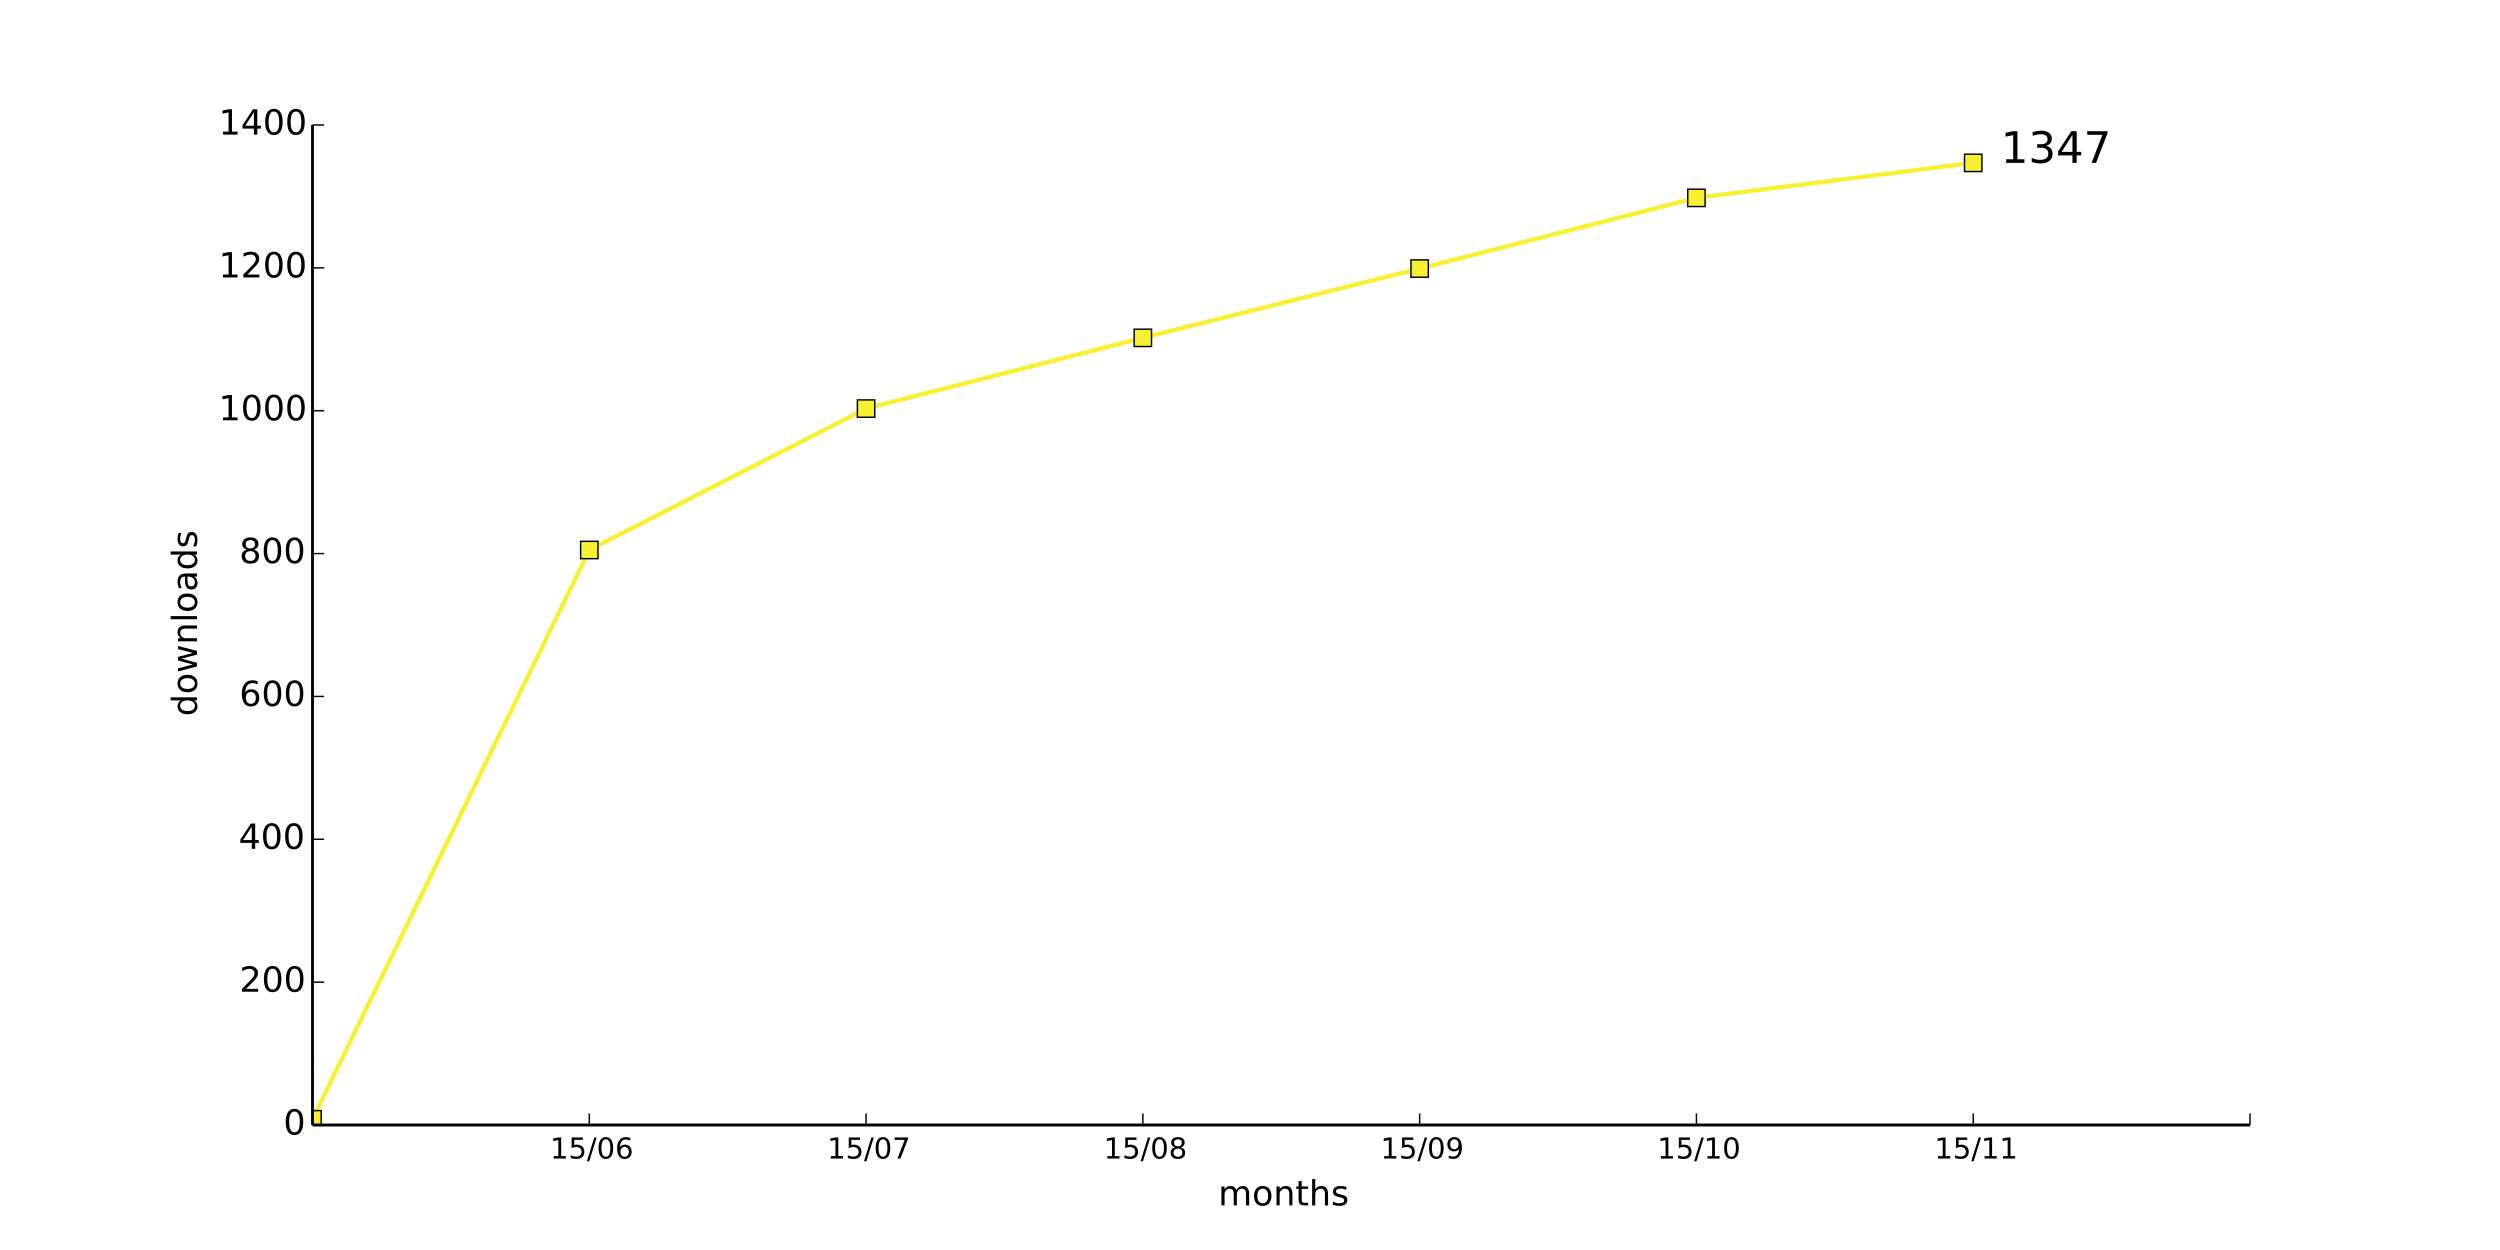
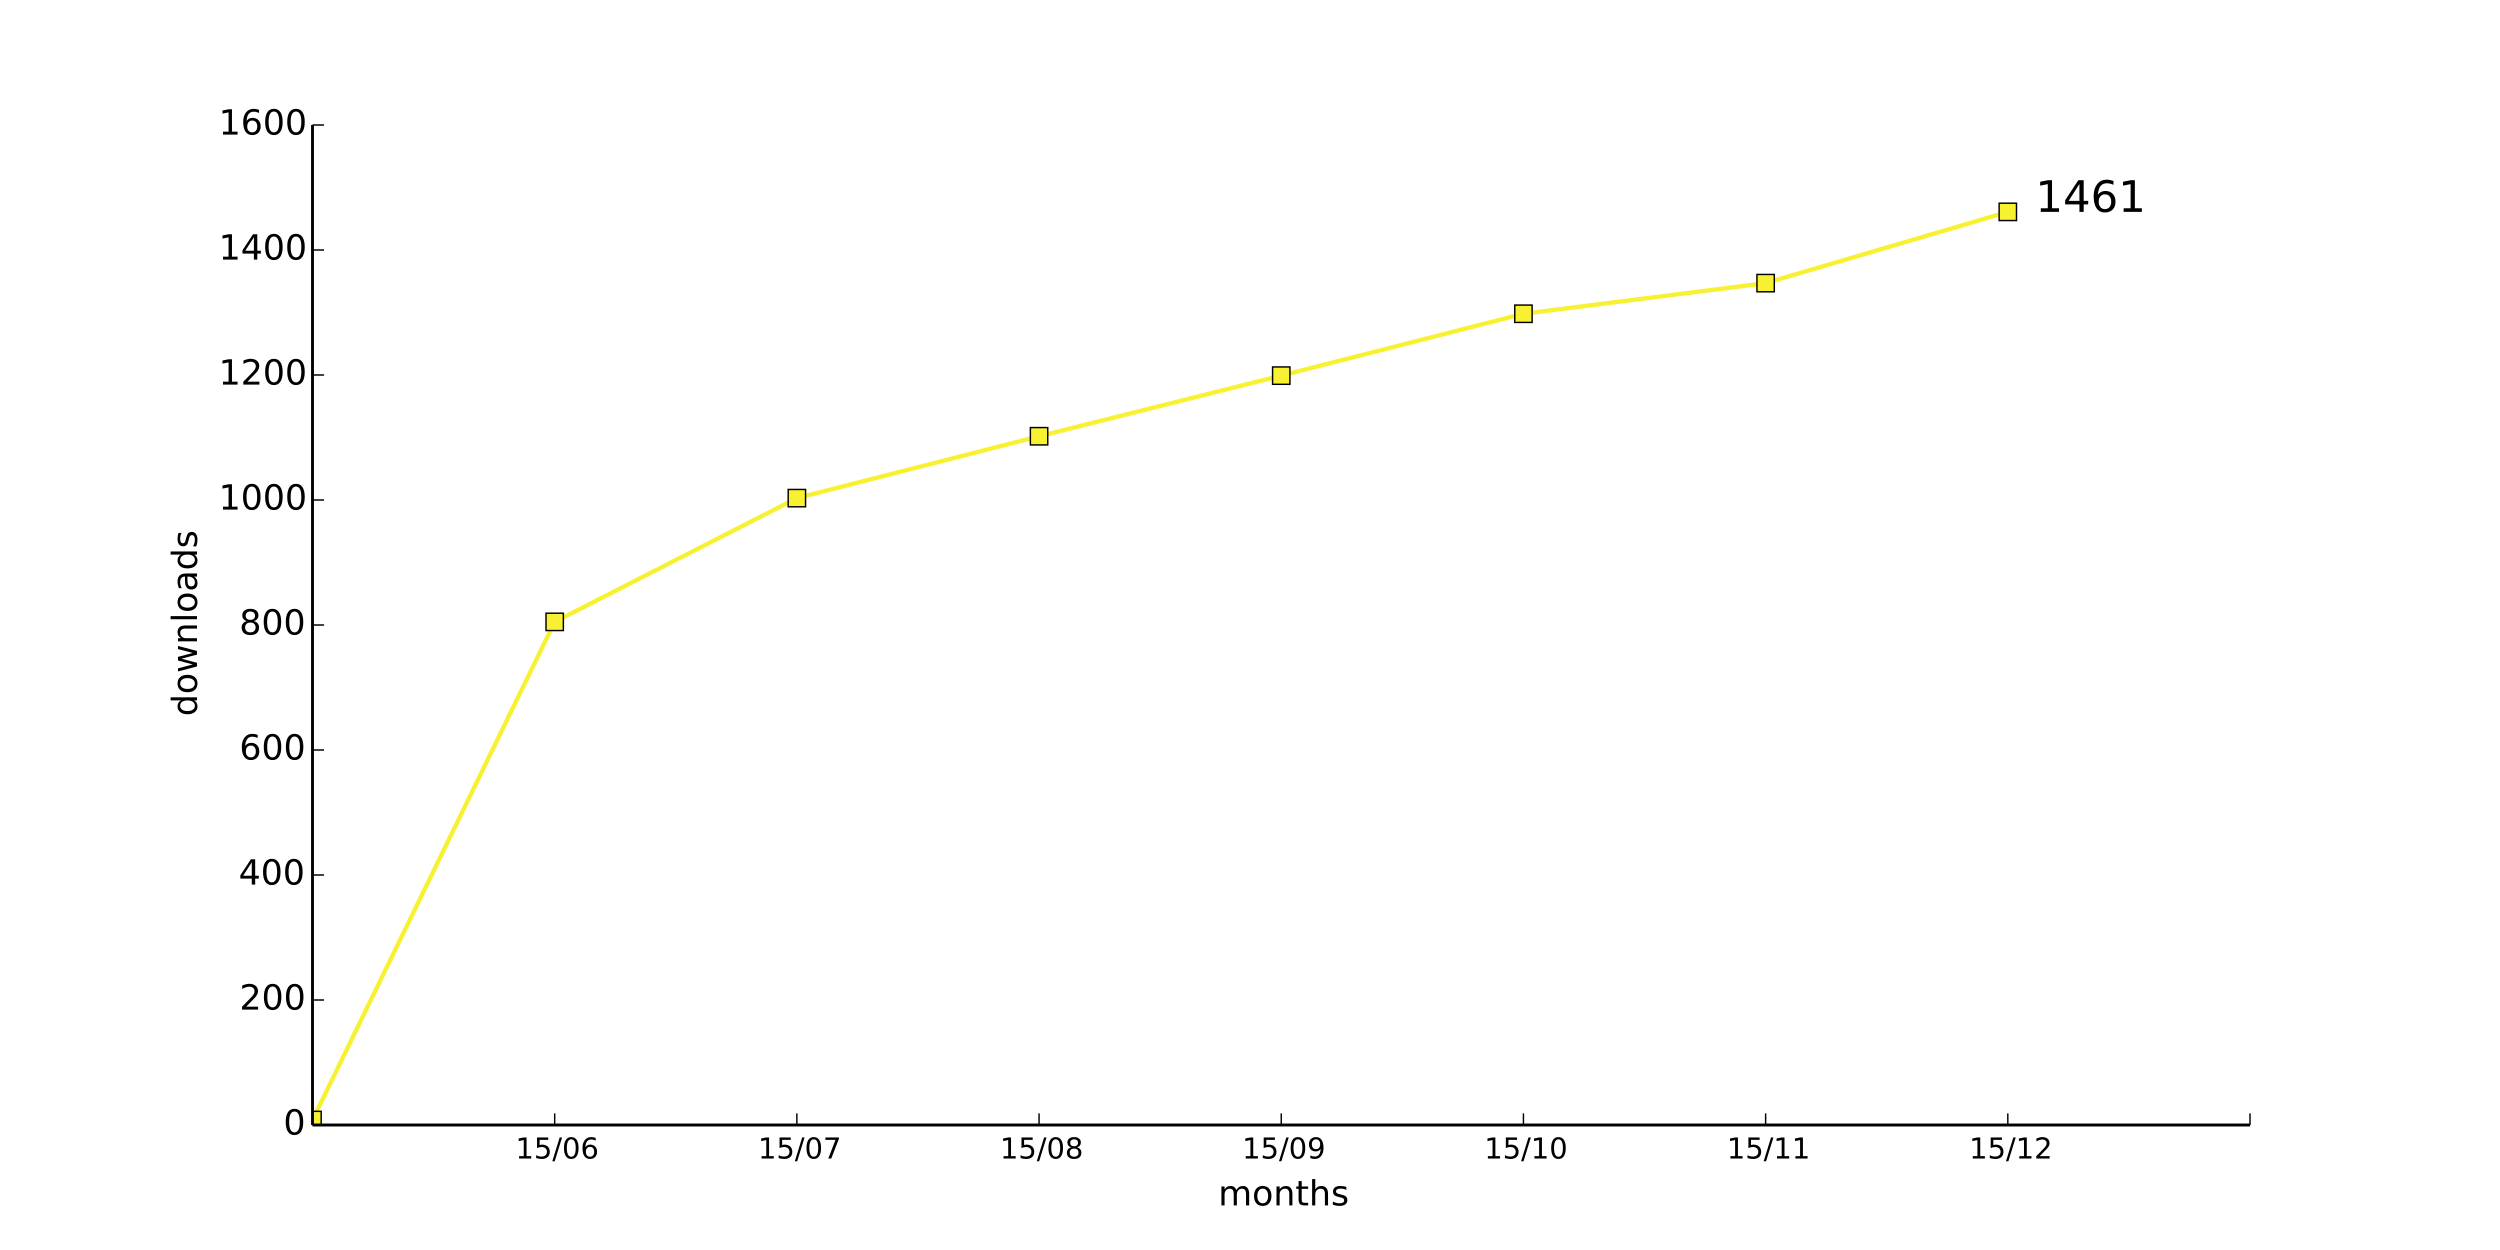
<svg xmlns="http://www.w3.org/2000/svg" xmlns:xlink="http://www.w3.org/1999/xlink" height="432pt" version="1.1" viewBox="0 0 864 432" width="864pt">
  <defs>
    <style type="text/css">
*{stroke-linecap:butt;stroke-linejoin:round;}
  </style>
  </defs>
  <g id="figure_1">
    <g id="patch_1">
      <path d=" M0 432 L864 432 L864 0 L0 0 z " style="fill:#ffffff;" />
    </g>
    <g id="axes_1">
      <g id="patch_2">
        <path d=" M108 388.8 L777.6 388.8 L777.6 43.2 L108 43.2 z " style="fill:#ffffff;" />
      </g>
      <g id="line2d_1">
-         <path clip-path="url(#pad36b945f0)" d=" M108 386.825 L203.657 190.08 L299.314 141.202 L394.971 116.763 L490.629 92.818 L586.286 68.379 L681.943 56.283" style="fill:none;stroke:#f8f132;stroke-linecap:square;stroke-width:1.5;" />
+         <path clip-path="url(#pad36b945f0)" d=" M108 387.072 L191.7 214.92 L275.4 172.152 L359.1 150.768 L442.8 129.816 L526.5 108.432 L610.2 97.848 L693.9 73.224" style="fill:none;stroke:#f8f132;stroke-linecap:square;stroke-width:1.5;" />
      </g>
      <g id="line2d_2">
        <defs>
          <path d=" M-3 3 L3 3 L3 -3 L-3 -3 z " id="ma43b19a0a0" style="stroke:#000000;stroke-linejoin:miter;stroke-width:0.5;" />
        </defs>
        <g clip-path="url(#pad36b945f0)">
-           <use style="fill:#f8f132;stroke:#000000;stroke-linejoin:miter;stroke-width:0.5;" x="108.0" xlink:href="#ma43b19a0a0" y="386.825" />
-           <use style="fill:#f8f132;stroke:#000000;stroke-linejoin:miter;stroke-width:0.5;" x="203.657" xlink:href="#ma43b19a0a0" y="190.08" />
-           <use style="fill:#f8f132;stroke:#000000;stroke-linejoin:miter;stroke-width:0.5;" x="299.314" xlink:href="#ma43b19a0a0" y="141.202" />
-           <use style="fill:#f8f132;stroke:#000000;stroke-linejoin:miter;stroke-width:0.5;" x="394.971" xlink:href="#ma43b19a0a0" y="116.763" />
-           <use style="fill:#f8f132;stroke:#000000;stroke-linejoin:miter;stroke-width:0.5;" x="490.629" xlink:href="#ma43b19a0a0" y="92.818" />
-           <use style="fill:#f8f132;stroke:#000000;stroke-linejoin:miter;stroke-width:0.5;" x="586.286" xlink:href="#ma43b19a0a0" y="68.379" />
-           <use style="fill:#f8f132;stroke:#000000;stroke-linejoin:miter;stroke-width:0.5;" x="681.943" xlink:href="#ma43b19a0a0" y="56.283" />
+           <use style="fill:#f8f132;stroke:#000000;stroke-linejoin:miter;stroke-width:0.5;" x="108.0" xlink:href="#ma43b19a0a0" y="387.072" />
+           <use style="fill:#f8f132;stroke:#000000;stroke-linejoin:miter;stroke-width:0.5;" x="191.7" xlink:href="#ma43b19a0a0" y="214.92" />
+           <use style="fill:#f8f132;stroke:#000000;stroke-linejoin:miter;stroke-width:0.5;" x="275.4" xlink:href="#ma43b19a0a0" y="172.152" />
+           <use style="fill:#f8f132;stroke:#000000;stroke-linejoin:miter;stroke-width:0.5;" x="359.1" xlink:href="#ma43b19a0a0" y="150.768" />
+           <use style="fill:#f8f132;stroke:#000000;stroke-linejoin:miter;stroke-width:0.5;" x="442.8" xlink:href="#ma43b19a0a0" y="129.816" />
+           <use style="fill:#f8f132;stroke:#000000;stroke-linejoin:miter;stroke-width:0.5;" x="526.5" xlink:href="#ma43b19a0a0" y="108.432" />
+           <use style="fill:#f8f132;stroke:#000000;stroke-linejoin:miter;stroke-width:0.5;" x="610.2" xlink:href="#ma43b19a0a0" y="97.848" />
+           <use style="fill:#f8f132;stroke:#000000;stroke-linejoin:miter;stroke-width:0.5;" x="693.9" xlink:href="#ma43b19a0a0" y="73.224" />
        </g>
      </g>
      <g id="matplotlib.axis_1">
        <g id="xtick_1">
          <g id="line2d_3">
            <defs>
              <path d=" M0 0 L0 -4" id="m93b0483c22" style="stroke:#000000;stroke-width:0.5;" />
            </defs>
            <g>
-               <use style="stroke:#000000;stroke-width:0.5;" x="203.657" xlink:href="#m93b0483c22" y="388.8" />
+               <use style="stroke:#000000;stroke-width:0.5;" x="191.7" xlink:href="#m93b0483c22" y="388.8" />
            </g>
          </g>
          <g id="text_1">
            <defs>
              <path d=" M31.781 66.406 Q24.172 66.406 20.328 58.906 Q16.5 51.422 16.5 36.375 Q16.5 21.391 20.328 13.891 Q24.172 6.391 31.781 6.391 Q39.453 6.391 43.281 13.891 Q47.125 21.391 47.125 36.375 Q47.125 51.422 43.281 58.906 Q39.453 66.406 31.781 66.406 M31.781 74.219 Q44.047 74.219 50.516 64.516 Q56.984 54.828 56.984 36.375 Q56.984 17.969 50.516 8.266 Q44.047 -1.422 31.781 -1.422 Q19.531 -1.422 13.062 8.266 Q6.594 17.969 6.594 36.375 Q6.594 54.828 13.062 64.516 Q19.531 74.219 31.781 74.219" id="BitstreamVeraSans-Roman-30" />
              <path d=" M12.406 8.297 L28.516 8.297 L28.516 63.922 L10.984 60.406 L10.984 69.391 L28.422 72.906 L38.281 72.906 L38.281 8.297 L54.391 8.297 L54.391 0 L12.406 0 z " id="BitstreamVeraSans-Roman-31" />
              <path d=" M33.016 40.375 Q26.375 40.375 22.484 35.828 Q18.609 31.297 18.609 23.391 Q18.609 15.531 22.484 10.953 Q26.375 6.391 33.016 6.391 Q39.656 6.391 43.531 10.953 Q47.406 15.531 47.406 23.391 Q47.406 31.297 43.531 35.828 Q39.656 40.375 33.016 40.375 M52.594 71.297 L52.594 62.312 Q48.875 64.062 45.094 64.984 Q41.312 65.922 37.594 65.922 Q27.828 65.922 22.672 59.328 Q17.531 52.734 16.797 39.406 Q19.672 43.656 24.016 45.922 Q28.375 48.188 33.594 48.188 Q44.578 48.188 50.953 41.516 Q57.328 34.859 57.328 23.391 Q57.328 12.156 50.688 5.359 Q44.047 -1.422 33.016 -1.422 Q20.359 -1.422 13.672 8.266 Q6.984 17.969 6.984 36.375 Q6.984 53.656 15.188 63.938 Q23.391 74.219 37.203 74.219 Q40.922 74.219 44.703 73.484 Q48.484 72.75 52.594 71.297" id="BitstreamVeraSans-Roman-36" />
              <path d=" M25.391 72.906 L33.688 72.906 L8.297 -9.281 L0 -9.281 z " id="BitstreamVeraSans-Roman-2f" />
              <path d=" M10.797 72.906 L49.516 72.906 L49.516 64.594 L19.828 64.594 L19.828 46.734 Q21.969 47.469 24.109 47.828 Q26.266 48.188 28.422 48.188 Q40.625 48.188 47.75 41.5 Q54.891 34.812 54.891 23.391 Q54.891 11.625 47.562 5.094 Q40.234 -1.422 26.906 -1.422 Q22.312 -1.422 17.547 -0.641 Q12.797 0.141 7.719 1.703 L7.719 11.625 Q12.109 9.234 16.797 8.062 Q21.484 6.891 26.703 6.891 Q35.156 6.891 40.078 11.328 Q45.016 15.766 45.016 23.391 Q45.016 31 40.078 35.438 Q35.156 39.891 26.703 39.891 Q22.75 39.891 18.812 39.016 Q14.891 38.141 10.797 36.281 z " id="BitstreamVeraSans-Roman-35" />
            </defs>
-             <g transform="translate(190.1118 400.3984)scale(0.1 -0.1)">
+             <g transform="translate(178.1547 400.3984)scale(0.1 -0.1)">
              <use xlink:href="#BitstreamVeraSans-Roman-31" />
              <use x="63.623" xlink:href="#BitstreamVeraSans-Roman-35" />
              <use x="127.246" xlink:href="#BitstreamVeraSans-Roman-2f" />
              <use x="160.938" xlink:href="#BitstreamVeraSans-Roman-30" />
              <use x="224.561" xlink:href="#BitstreamVeraSans-Roman-36" />
            </g>
          </g>
        </g>
        <g id="xtick_2">
          <g id="line2d_4">
            <g>
-               <use style="stroke:#000000;stroke-width:0.5;" x="299.314" xlink:href="#m93b0483c22" y="388.8" />
+               <use style="stroke:#000000;stroke-width:0.5;" x="275.4" xlink:href="#m93b0483c22" y="388.8" />
            </g>
          </g>
          <g id="text_2">
            <defs>
              <path d=" M8.203 72.906 L55.078 72.906 L55.078 68.703 L28.609 0 L18.312 0 L43.219 64.594 L8.203 64.594 z " id="BitstreamVeraSans-Roman-37" />
            </defs>
-             <g transform="translate(285.8815 400.3984)scale(0.1 -0.1)">
+             <g transform="translate(261.9672 400.3984)scale(0.1 -0.1)">
              <use xlink:href="#BitstreamVeraSans-Roman-31" />
              <use x="63.623" xlink:href="#BitstreamVeraSans-Roman-35" />
              <use x="127.246" xlink:href="#BitstreamVeraSans-Roman-2f" />
              <use x="160.938" xlink:href="#BitstreamVeraSans-Roman-30" />
              <use x="224.561" xlink:href="#BitstreamVeraSans-Roman-37" />
            </g>
          </g>
        </g>
        <g id="xtick_3">
          <g id="line2d_5">
            <g>
-               <use style="stroke:#000000;stroke-width:0.5;" x="394.971" xlink:href="#m93b0483c22" y="388.8" />
+               <use style="stroke:#000000;stroke-width:0.5;" x="359.1" xlink:href="#m93b0483c22" y="388.8" />
            </g>
          </g>
          <g id="text_3">
            <defs>
              <path d=" M31.781 34.625 Q24.75 34.625 20.719 30.859 Q16.703 27.094 16.703 20.516 Q16.703 13.922 20.719 10.156 Q24.75 6.391 31.781 6.391 Q38.812 6.391 42.859 10.172 Q46.922 13.969 46.922 20.516 Q46.922 27.094 42.891 30.859 Q38.875 34.625 31.781 34.625 M21.922 38.812 Q15.578 40.375 12.031 44.719 Q8.5 49.078 8.5 55.328 Q8.5 64.062 14.719 69.141 Q20.953 74.219 31.781 74.219 Q42.672 74.219 48.875 69.141 Q55.078 64.062 55.078 55.328 Q55.078 49.078 51.531 44.719 Q48 40.375 41.703 38.812 Q48.828 37.156 52.797 32.312 Q56.781 27.484 56.781 20.516 Q56.781 9.906 50.312 4.234 Q43.844 -1.422 31.781 -1.422 Q19.734 -1.422 13.25 4.234 Q6.781 9.906 6.781 20.516 Q6.781 27.484 10.781 32.312 Q14.797 37.156 21.922 38.812 M18.312 54.391 Q18.312 48.734 21.844 45.562 Q25.391 42.391 31.781 42.391 Q38.141 42.391 41.719 45.562 Q45.312 48.734 45.312 54.391 Q45.312 60.062 41.719 63.234 Q38.141 66.406 31.781 66.406 Q25.391 66.406 21.844 63.234 Q18.312 60.062 18.312 54.391" id="BitstreamVeraSans-Roman-38" />
            </defs>
-             <g transform="translate(381.4535 400.3984)scale(0.1 -0.1)">
+             <g transform="translate(345.582 400.3984)scale(0.1 -0.1)">
              <use xlink:href="#BitstreamVeraSans-Roman-31" />
              <use x="63.623" xlink:href="#BitstreamVeraSans-Roman-35" />
              <use x="127.246" xlink:href="#BitstreamVeraSans-Roman-2f" />
              <use x="160.938" xlink:href="#BitstreamVeraSans-Roman-30" />
              <use x="224.561" xlink:href="#BitstreamVeraSans-Roman-38" />
            </g>
          </g>
        </g>
        <g id="xtick_4">
          <g id="line2d_6">
            <g>
-               <use style="stroke:#000000;stroke-width:0.5;" x="490.629" xlink:href="#m93b0483c22" y="388.8" />
+               <use style="stroke:#000000;stroke-width:0.5;" x="442.8" xlink:href="#m93b0483c22" y="388.8" />
            </g>
          </g>
          <g id="text_4">
            <defs>
              <path d=" M10.984 1.516 L10.984 10.5 Q14.703 8.734 18.5 7.812 Q22.312 6.891 25.984 6.891 Q35.75 6.891 40.891 13.453 Q46.047 20.016 46.781 33.406 Q43.953 29.203 39.594 26.953 Q35.25 24.703 29.984 24.703 Q19.047 24.703 12.672 31.312 Q6.297 37.938 6.297 49.422 Q6.297 60.641 12.938 67.422 Q19.578 74.219 30.609 74.219 Q43.266 74.219 49.922 64.516 Q56.594 54.828 56.594 36.375 Q56.594 19.141 48.406 8.859 Q40.234 -1.422 26.422 -1.422 Q22.703 -1.422 18.891 -0.688 Q15.094 0.047 10.984 1.516 M30.609 32.422 Q37.25 32.422 41.125 36.953 Q45.016 41.5 45.016 49.422 Q45.016 57.281 41.125 61.844 Q37.25 66.406 30.609 66.406 Q23.969 66.406 20.094 61.844 Q16.219 57.281 16.219 49.422 Q16.219 41.5 20.094 36.953 Q23.969 32.422 30.609 32.422" id="BitstreamVeraSans-Roman-39" />
            </defs>
-             <g transform="translate(477.12 400.3984)scale(0.1 -0.1)">
+             <g transform="translate(429.2914 400.3984)scale(0.1 -0.1)">
              <use xlink:href="#BitstreamVeraSans-Roman-31" />
              <use x="63.623" xlink:href="#BitstreamVeraSans-Roman-35" />
              <use x="127.246" xlink:href="#BitstreamVeraSans-Roman-2f" />
              <use x="160.938" xlink:href="#BitstreamVeraSans-Roman-30" />
              <use x="224.561" xlink:href="#BitstreamVeraSans-Roman-39" />
            </g>
          </g>
        </g>
        <g id="xtick_5">
          <g id="line2d_7">
            <g>
-               <use style="stroke:#000000;stroke-width:0.5;" x="586.286" xlink:href="#m93b0483c22" y="388.8" />
+               <use style="stroke:#000000;stroke-width:0.5;" x="526.5" xlink:href="#m93b0483c22" y="388.8" />
            </g>
          </g>
          <g id="text_5">
-             <g transform="translate(572.7576 400.3984)scale(0.1 -0.1)">
+             <g transform="translate(512.9719 400.3984)scale(0.1 -0.1)">
              <use xlink:href="#BitstreamVeraSans-Roman-31" />
              <use x="63.623" xlink:href="#BitstreamVeraSans-Roman-35" />
              <use x="127.246" xlink:href="#BitstreamVeraSans-Roman-2f" />
              <use x="160.938" xlink:href="#BitstreamVeraSans-Roman-31" />
              <use x="224.561" xlink:href="#BitstreamVeraSans-Roman-30" />
            </g>
          </g>
        </g>
        <g id="xtick_6">
          <g id="line2d_8">
            <g>
-               <use style="stroke:#000000;stroke-width:0.5;" x="681.943" xlink:href="#m93b0483c22" y="388.8" />
+               <use style="stroke:#000000;stroke-width:0.5;" x="610.2" xlink:href="#m93b0483c22" y="388.8" />
            </g>
          </g>
          <g id="text_6">
-             <g transform="translate(668.5444 400.3984)scale(0.1 -0.1)">
+             <g transform="translate(596.8016 400.3984)scale(0.1 -0.1)">
              <use xlink:href="#BitstreamVeraSans-Roman-31" />
              <use x="63.623" xlink:href="#BitstreamVeraSans-Roman-35" />
              <use x="127.246" xlink:href="#BitstreamVeraSans-Roman-2f" />
              <use x="160.938" xlink:href="#BitstreamVeraSans-Roman-31" />
              <use x="224.561" xlink:href="#BitstreamVeraSans-Roman-31" />
            </g>
          </g>
        </g>
        <g id="xtick_7">
          <g id="line2d_9">
            <g>
+               <use style="stroke:#000000;stroke-width:0.5;" x="693.9" xlink:href="#m93b0483c22" y="388.8" />
+             </g>
+           </g>
+           <g id="text_7">
+             <defs>
+               <path d=" M19.188 8.297 L53.609 8.297 L53.609 0 L7.328 0 L7.328 8.297 Q12.938 14.109 22.625 23.891 Q32.328 33.688 34.812 36.531 Q39.547 41.844 41.422 45.531 Q43.312 49.219 43.312 52.781 Q43.312 58.594 39.234 62.25 Q35.156 65.922 28.609 65.922 Q23.969 65.922 18.812 64.312 Q13.672 62.703 7.812 59.422 L7.812 69.391 Q13.766 71.781 18.938 73 Q24.125 74.219 28.422 74.219 Q39.75 74.219 46.484 68.547 Q53.219 62.891 53.219 53.422 Q53.219 48.922 51.531 44.891 Q49.859 40.875 45.406 35.406 Q44.188 33.984 37.641 27.219 Q31.109 20.453 19.188 8.297" id="BitstreamVeraSans-Roman-32" />
+             </defs>
+             <g transform="translate(680.5406 400.3984)scale(0.1 -0.1)">
+               <use xlink:href="#BitstreamVeraSans-Roman-31" />
+               <use x="63.623" xlink:href="#BitstreamVeraSans-Roman-35" />
+               <use x="127.246" xlink:href="#BitstreamVeraSans-Roman-2f" />
+               <use x="160.938" xlink:href="#BitstreamVeraSans-Roman-31" />
+               <use x="224.561" xlink:href="#BitstreamVeraSans-Roman-32" />
+             </g>
+           </g>
+         </g>
+         <g id="xtick_8">
+           <g id="line2d_10">
+             <g>
              <use style="stroke:#000000;stroke-width:0.5;" x="777.6" xlink:href="#m93b0483c22" y="388.8" />
            </g>
          </g>
        </g>
-         <g id="text_7">
+         <g id="text_8">
          <defs>
            <path d=" M54.891 33.016 L54.891 0 L45.906 0 L45.906 32.719 Q45.906 40.484 42.875 44.328 Q39.844 48.188 33.797 48.188 Q26.516 48.188 22.312 43.547 Q18.109 38.922 18.109 30.906 L18.109 0 L9.078 0 L9.078 54.688 L18.109 54.688 L18.109 46.188 Q21.344 51.125 25.703 53.562 Q30.078 56 35.797 56 Q45.219 56 50.047 50.172 Q54.891 44.344 54.891 33.016" id="BitstreamVeraSans-Roman-6e" />
            <path d=" M52 44.188 Q55.375 50.25 60.062 53.125 Q64.75 56 71.094 56 Q79.641 56 84.281 50.016 Q88.922 44.047 88.922 33.016 L88.922 0 L79.891 0 L79.891 32.719 Q79.891 40.578 77.094 44.375 Q74.312 48.188 68.609 48.188 Q61.625 48.188 57.562 43.547 Q53.516 38.922 53.516 30.906 L53.516 0 L44.484 0 L44.484 32.719 Q44.484 40.625 41.703 44.406 Q38.922 48.188 33.109 48.188 Q26.219 48.188 22.156 43.531 Q18.109 38.875 18.109 30.906 L18.109 0 L9.078 0 L9.078 54.688 L18.109 54.688 L18.109 46.188 Q21.188 51.219 25.484 53.609 Q29.781 56 35.688 56 Q41.656 56 45.828 52.969 Q50 49.953 52 44.188" id="BitstreamVeraSans-Roman-6d" />
            <path d=" M30.609 48.391 Q23.391 48.391 19.188 42.75 Q14.984 37.109 14.984 27.297 Q14.984 17.484 19.156 11.844 Q23.344 6.203 30.609 6.203 Q37.797 6.203 41.984 11.859 Q46.188 17.531 46.188 27.297 Q46.188 37.016 41.984 42.703 Q37.797 48.391 30.609 48.391 M30.609 56 Q42.328 56 49.016 48.375 Q55.719 40.766 55.719 27.297 Q55.719 13.875 49.016 6.219 Q42.328 -1.422 30.609 -1.422 Q18.844 -1.422 12.172 6.219 Q5.516 13.875 5.516 27.297 Q5.516 40.766 12.172 48.375 Q18.844 56 30.609 56" id="BitstreamVeraSans-Roman-6f" />
            <path d=" M54.891 33.016 L54.891 0 L45.906 0 L45.906 32.719 Q45.906 40.484 42.875 44.328 Q39.844 48.188 33.797 48.188 Q26.516 48.188 22.312 43.547 Q18.109 38.922 18.109 30.906 L18.109 0 L9.078 0 L9.078 75.984 L18.109 75.984 L18.109 46.188 Q21.344 51.125 25.703 53.562 Q30.078 56 35.797 56 Q45.219 56 50.047 50.172 Q54.891 44.344 54.891 33.016" id="BitstreamVeraSans-Roman-68" />
            <path d=" M18.312 70.219 L18.312 54.688 L36.812 54.688 L36.812 47.703 L18.312 47.703 L18.312 18.016 Q18.312 11.328 20.141 9.422 Q21.969 7.516 27.594 7.516 L36.812 7.516 L36.812 0 L27.594 0 Q17.188 0 13.234 3.875 Q9.281 7.766 9.281 18.016 L9.281 47.703 L2.688 47.703 L2.688 54.688 L9.281 54.688 L9.281 70.219 z " id="BitstreamVeraSans-Roman-74" />
            <path d=" M44.281 53.078 L44.281 44.578 Q40.484 46.531 36.375 47.5 Q32.281 48.484 27.875 48.484 Q21.188 48.484 17.844 46.438 Q14.5 44.391 14.5 40.281 Q14.5 37.156 16.891 35.375 Q19.281 33.594 26.516 31.984 L29.594 31.297 Q39.156 29.25 43.188 25.516 Q47.219 21.781 47.219 15.094 Q47.219 7.469 41.188 3.016 Q35.156 -1.422 24.609 -1.422 Q20.219 -1.422 15.453 -0.562 Q10.688 0.297 5.422 2 L5.422 11.281 Q10.406 8.688 15.234 7.391 Q20.062 6.109 24.812 6.109 Q31.156 6.109 34.562 8.281 Q37.984 10.453 37.984 14.406 Q37.984 18.062 35.516 20.016 Q33.062 21.969 24.703 23.781 L21.578 24.516 Q13.234 26.266 9.516 29.906 Q5.812 33.547 5.812 39.891 Q5.812 47.609 11.281 51.797 Q16.75 56 26.812 56 Q31.781 56 36.172 55.266 Q40.578 54.547 44.281 53.078" id="BitstreamVeraSans-Roman-73" />
          </defs>
          <g transform="translate(421.0387 416.5962)scale(0.12 -0.12)">
            <use xlink:href="#BitstreamVeraSans-Roman-6d" />
            <use x="97.412" xlink:href="#BitstreamVeraSans-Roman-6f" />
            <use x="158.594" xlink:href="#BitstreamVeraSans-Roman-6e" />
            <use x="221.973" xlink:href="#BitstreamVeraSans-Roman-74" />
            <use x="261.182" xlink:href="#BitstreamVeraSans-Roman-68" />
            <use x="324.561" xlink:href="#BitstreamVeraSans-Roman-73" />
          </g>
        </g>
      </g>
      <g id="matplotlib.axis_2">
        <g id="ytick_1">
-           <g id="line2d_10">
+           <g id="line2d_11">
            <defs>
              <path d=" M0 0 L4 0" id="m728421d6d4" style="stroke:#000000;stroke-width:0.5;" />
            </defs>
            <g>
              <use style="stroke:#000000;stroke-width:0.5;" x="108.0" xlink:href="#m728421d6d4" y="388.8" />
            </g>
          </g>
-           <g id="text_8">
+           <g id="text_9">
            <g transform="translate(97.95312 392.1112)scale(0.12 -0.12)">
              <use xlink:href="#BitstreamVeraSans-Roman-30" />
            </g>
          </g>
        </g>
        <g id="ytick_2">
-           <g id="line2d_11">
-             <g>
-               <use style="stroke:#000000;stroke-width:0.5;" x="108.0" xlink:href="#m728421d6d4" y="339.429" />
-             </g>
-           </g>
-           <g id="text_9">
-             <defs>
-               <path d=" M19.188 8.297 L53.609 8.297 L53.609 0 L7.328 0 L7.328 8.297 Q12.938 14.109 22.625 23.891 Q32.328 33.688 34.812 36.531 Q39.547 41.844 41.422 45.531 Q43.312 49.219 43.312 52.781 Q43.312 58.594 39.234 62.25 Q35.156 65.922 28.609 65.922 Q23.969 65.922 18.812 64.312 Q13.672 62.703 7.812 59.422 L7.812 69.391 Q13.766 71.781 18.938 73 Q24.125 74.219 28.422 74.219 Q39.75 74.219 46.484 68.547 Q53.219 62.891 53.219 53.422 Q53.219 48.922 51.531 44.891 Q49.859 40.875 45.406 35.406 Q44.188 33.984 37.641 27.219 Q31.109 20.453 19.188 8.297" id="BitstreamVeraSans-Roman-32" />
-             </defs>
-             <g transform="translate(82.77125 342.7398)scale(0.12 -0.12)">
+           <g id="line2d_12">
+             <g>
+               <use style="stroke:#000000;stroke-width:0.5;" x="108.0" xlink:href="#m728421d6d4" y="345.6" />
+             </g>
+           </g>
+           <g id="text_10">
+             <g transform="translate(82.77125 348.9112)scale(0.12 -0.12)">
              <use xlink:href="#BitstreamVeraSans-Roman-32" />
              <use x="63.623" xlink:href="#BitstreamVeraSans-Roman-30" />
              <use x="127.246" xlink:href="#BitstreamVeraSans-Roman-30" />
            </g>
          </g>
        </g>
        <g id="ytick_3">
-           <g id="line2d_12">
-             <g>
-               <use style="stroke:#000000;stroke-width:0.5;" x="108.0" xlink:href="#m728421d6d4" y="290.057" />
-             </g>
-           </g>
-           <g id="text_10">
+           <g id="line2d_13">
+             <g>
+               <use style="stroke:#000000;stroke-width:0.5;" x="108.0" xlink:href="#m728421d6d4" y="302.4" />
+             </g>
+           </g>
+           <g id="text_11">
            <defs>
              <path d=" M37.797 64.312 L12.891 25.391 L37.797 25.391 z  M35.203 72.906 L47.609 72.906 L47.609 25.391 L58.016 25.391 L58.016 17.188 L47.609 17.188 L47.609 0 L37.797 0 L37.797 17.188 L4.891 17.188 L4.891 26.703 z " id="BitstreamVeraSans-Roman-34" />
            </defs>
-             <g transform="translate(82.47875 293.3684)scale(0.12 -0.12)">
+             <g transform="translate(82.47875 305.7113)scale(0.12 -0.12)">
              <use xlink:href="#BitstreamVeraSans-Roman-34" />
              <use x="63.623" xlink:href="#BitstreamVeraSans-Roman-30" />
              <use x="127.246" xlink:href="#BitstreamVeraSans-Roman-30" />
            </g>
          </g>
        </g>
        <g id="ytick_4">
-           <g id="line2d_13">
-             <g>
-               <use style="stroke:#000000;stroke-width:0.5;" x="108.0" xlink:href="#m728421d6d4" y="240.686" />
-             </g>
-           </g>
-           <g id="text_11">
-             <g transform="translate(82.73 243.997)scale(0.12 -0.12)">
+           <g id="line2d_14">
+             <g>
+               <use style="stroke:#000000;stroke-width:0.5;" x="108.0" xlink:href="#m728421d6d4" y="259.2" />
+             </g>
+           </g>
+           <g id="text_12">
+             <g transform="translate(82.73 262.5113)scale(0.12 -0.12)">
              <use xlink:href="#BitstreamVeraSans-Roman-36" />
              <use x="63.623" xlink:href="#BitstreamVeraSans-Roman-30" />
              <use x="127.246" xlink:href="#BitstreamVeraSans-Roman-30" />
            </g>
          </g>
        </g>
        <g id="ytick_5">
-           <g id="line2d_14">
-             <g>
-               <use style="stroke:#000000;stroke-width:0.5;" x="108.0" xlink:href="#m728421d6d4" y="191.314" />
-             </g>
-           </g>
-           <g id="text_12">
-             <g transform="translate(82.70562 194.6255)scale(0.12 -0.12)">
+           <g id="line2d_15">
+             <g>
+               <use style="stroke:#000000;stroke-width:0.5;" x="108.0" xlink:href="#m728421d6d4" y="216.0" />
+             </g>
+           </g>
+           <g id="text_13">
+             <g transform="translate(82.70562 219.3113)scale(0.12 -0.12)">
              <use xlink:href="#BitstreamVeraSans-Roman-38" />
              <use x="63.623" xlink:href="#BitstreamVeraSans-Roman-30" />
              <use x="127.246" xlink:href="#BitstreamVeraSans-Roman-30" />
            </g>
          </g>
        </g>
        <g id="ytick_6">
-           <g id="line2d_15">
-             <g>
-               <use style="stroke:#000000;stroke-width:0.5;" x="108.0" xlink:href="#m728421d6d4" y="141.943" />
-             </g>
-           </g>
-           <g id="text_13">
-             <g transform="translate(75.575 145.2541)scale(0.12 -0.12)">
+           <g id="line2d_16">
+             <g>
+               <use style="stroke:#000000;stroke-width:0.5;" x="108.0" xlink:href="#m728421d6d4" y="172.8" />
+             </g>
+           </g>
+           <g id="text_14">
+             <g transform="translate(75.575 176.1113)scale(0.12 -0.12)">
              <use xlink:href="#BitstreamVeraSans-Roman-31" />
              <use x="63.623" xlink:href="#BitstreamVeraSans-Roman-30" />
              <use x="127.246" xlink:href="#BitstreamVeraSans-Roman-30" />
              <use x="190.869" xlink:href="#BitstreamVeraSans-Roman-30" />
            </g>
          </g>
        </g>
        <g id="ytick_7">
-           <g id="line2d_16">
-             <g>
-               <use style="stroke:#000000;stroke-width:0.5;" x="108.0" xlink:href="#m728421d6d4" y="92.571" />
-             </g>
-           </g>
-           <g id="text_14">
-             <g transform="translate(75.575 95.88268)scale(0.12 -0.12)">
+           <g id="line2d_17">
+             <g>
+               <use style="stroke:#000000;stroke-width:0.5;" x="108.0" xlink:href="#m728421d6d4" y="129.6" />
+             </g>
+           </g>
+           <g id="text_15">
+             <g transform="translate(75.575 132.9112)scale(0.12 -0.12)">
              <use xlink:href="#BitstreamVeraSans-Roman-31" />
              <use x="63.623" xlink:href="#BitstreamVeraSans-Roman-32" />
              <use x="127.246" xlink:href="#BitstreamVeraSans-Roman-30" />
              <use x="190.869" xlink:href="#BitstreamVeraSans-Roman-30" />
            </g>
          </g>
        </g>
        <g id="ytick_8">
-           <g id="line2d_17">
+           <g id="line2d_18">
+             <g>
+               <use style="stroke:#000000;stroke-width:0.5;" x="108.0" xlink:href="#m728421d6d4" y="86.4" />
+             </g>
+           </g>
+           <g id="text_16">
+             <g transform="translate(75.575 89.71125)scale(0.12 -0.12)">
+               <use xlink:href="#BitstreamVeraSans-Roman-31" />
+               <use x="63.623" xlink:href="#BitstreamVeraSans-Roman-34" />
+               <use x="127.246" xlink:href="#BitstreamVeraSans-Roman-30" />
+               <use x="190.869" xlink:href="#BitstreamVeraSans-Roman-30" />
+             </g>
+           </g>
+         </g>
+         <g id="ytick_9">
+           <g id="line2d_19">
            <g>
              <use style="stroke:#000000;stroke-width:0.5;" x="108.0" xlink:href="#m728421d6d4" y="43.2" />
            </g>
          </g>
-           <g id="text_15">
+           <g id="text_17">
            <g transform="translate(75.575 46.51125)scale(0.12 -0.12)">
              <use xlink:href="#BitstreamVeraSans-Roman-31" />
-               <use x="63.623" xlink:href="#BitstreamVeraSans-Roman-34" />
+               <use x="63.623" xlink:href="#BitstreamVeraSans-Roman-36" />
              <use x="127.246" xlink:href="#BitstreamVeraSans-Roman-30" />
              <use x="190.869" xlink:href="#BitstreamVeraSans-Roman-30" />
            </g>
          </g>
        </g>
-         <g id="text_16">
+         <g id="text_18">
          <defs>
            <path d=" M45.406 46.391 L45.406 75.984 L54.391 75.984 L54.391 0 L45.406 0 L45.406 8.203 Q42.578 3.328 38.25 0.953 Q33.938 -1.422 27.875 -1.422 Q17.969 -1.422 11.734 6.484 Q5.516 14.406 5.516 27.297 Q5.516 40.188 11.734 48.094 Q17.969 56 27.875 56 Q33.938 56 38.25 53.625 Q42.578 51.266 45.406 46.391 M14.797 27.297 Q14.797 17.391 18.875 11.75 Q22.953 6.109 30.078 6.109 Q37.203 6.109 41.297 11.75 Q45.406 17.391 45.406 27.297 Q45.406 37.203 41.297 42.844 Q37.203 48.484 30.078 48.484 Q22.953 48.484 18.875 42.844 Q14.797 37.203 14.797 27.297" id="BitstreamVeraSans-Roman-64" />
            <path d=" M34.281 27.484 Q23.391 27.484 19.188 25 Q14.984 22.516 14.984 16.5 Q14.984 11.719 18.141 8.906 Q21.297 6.109 26.703 6.109 Q34.188 6.109 38.703 11.406 Q43.219 16.703 43.219 25.484 L43.219 27.484 z  M52.203 31.203 L52.203 0 L43.219 0 L43.219 8.297 Q40.141 3.328 35.547 0.953 Q30.953 -1.422 24.312 -1.422 Q15.922 -1.422 10.953 3.297 Q6 8.016 6 15.922 Q6 25.141 12.172 29.828 Q18.359 34.516 30.609 34.516 L43.219 34.516 L43.219 35.406 Q43.219 41.609 39.141 45 Q35.062 48.391 27.688 48.391 Q23 48.391 18.547 47.266 Q14.109 46.141 10.016 43.891 L10.016 52.203 Q14.938 54.109 19.578 55.047 Q24.219 56 28.609 56 Q40.484 56 46.344 49.844 Q52.203 43.703 52.203 31.203" id="BitstreamVeraSans-Roman-61" />
            <path d=" M9.422 75.984 L18.406 75.984 L18.406 0 L9.422 0 z " id="BitstreamVeraSans-Roman-6c" />
            <path d=" M4.203 54.688 L13.188 54.688 L24.422 12.016 L35.594 54.688 L46.188 54.688 L57.422 12.016 L68.609 54.688 L77.594 54.688 L63.281 0 L52.688 0 L40.922 44.828 L29.109 0 L18.5 0 z " id="BitstreamVeraSans-Roman-77" />
          </defs>
          <g transform="translate(68.07937 247.5159)rotate(-90.0)scale(0.12 -0.12)">
            <use xlink:href="#BitstreamVeraSans-Roman-64" />
            <use x="63.477" xlink:href="#BitstreamVeraSans-Roman-6f" />
            <use x="124.658" xlink:href="#BitstreamVeraSans-Roman-77" />
            <use x="206.445" xlink:href="#BitstreamVeraSans-Roman-6e" />
            <use x="269.824" xlink:href="#BitstreamVeraSans-Roman-6c" />
            <use x="297.607" xlink:href="#BitstreamVeraSans-Roman-6f" />
            <use x="358.789" xlink:href="#BitstreamVeraSans-Roman-61" />
            <use x="420.068" xlink:href="#BitstreamVeraSans-Roman-64" />
            <use x="483.545" xlink:href="#BitstreamVeraSans-Roman-73" />
          </g>
        </g>
      </g>
      <g id="patch_3">
        <path d=" M108 388.8 L777.6 388.8" style="fill:none;stroke:#000000;" />
      </g>
      <g id="patch_4">
        <path d=" M108 388.8 L108 43.2" style="fill:none;stroke:#000000;" />
      </g>
-       <g id="text_17">
+       <g id="text_19">
        <defs>
          <path id="BitstreamVeraSans-Roman-20" />
-           <path d=" M40.578 39.312 Q47.656 37.797 51.625 33 Q55.609 28.219 55.609 21.188 Q55.609 10.406 48.188 4.484 Q40.766 -1.422 27.094 -1.422 Q22.516 -1.422 17.656 -0.516 Q12.797 0.391 7.625 2.203 L7.625 11.719 Q11.719 9.328 16.594 8.109 Q21.484 6.891 26.812 6.891 Q36.078 6.891 40.938 10.547 Q45.797 14.203 45.797 21.188 Q45.797 27.641 41.281 31.266 Q36.766 34.906 28.719 34.906 L20.219 34.906 L20.219 43.016 L29.109 43.016 Q36.375 43.016 40.234 45.922 Q44.094 48.828 44.094 54.297 Q44.094 59.906 40.109 62.906 Q36.141 65.922 28.719 65.922 Q24.656 65.922 20.016 65.031 Q15.375 64.156 9.812 62.312 L9.812 71.094 Q15.438 72.656 20.344 73.438 Q25.25 74.219 29.594 74.219 Q40.828 74.219 47.359 69.109 Q53.906 64.016 53.906 55.328 Q53.906 49.266 50.438 45.094 Q46.969 40.922 40.578 39.312" id="BitstreamVeraSans-Roman-33" />
        </defs>
-         <g transform="translate(681.9429 56.28343)scale(0.15 -0.15)">
+         <g transform="translate(693.9 73.224)scale(0.15 -0.15)">
          <use xlink:href="#BitstreamVeraSans-Roman-20" />
          <use x="31.787" xlink:href="#BitstreamVeraSans-Roman-20" />
          <use x="63.574" xlink:href="#BitstreamVeraSans-Roman-31" />
-           <use x="127.197" xlink:href="#BitstreamVeraSans-Roman-33" />
-           <use x="190.82" xlink:href="#BitstreamVeraSans-Roman-34" />
-           <use x="254.443" xlink:href="#BitstreamVeraSans-Roman-37" />
+           <use x="127.197" xlink:href="#BitstreamVeraSans-Roman-34" />
+           <use x="190.82" xlink:href="#BitstreamVeraSans-Roman-36" />
+           <use x="254.443" xlink:href="#BitstreamVeraSans-Roman-31" />
        </g>
      </g>
    </g>
  </g>
  <defs>
    <clipPath id="pad36b945f0">
      <rect height="345.6" width="669.6" x="108.0" y="43.2" />
    </clipPath>
  </defs>
</svg>
